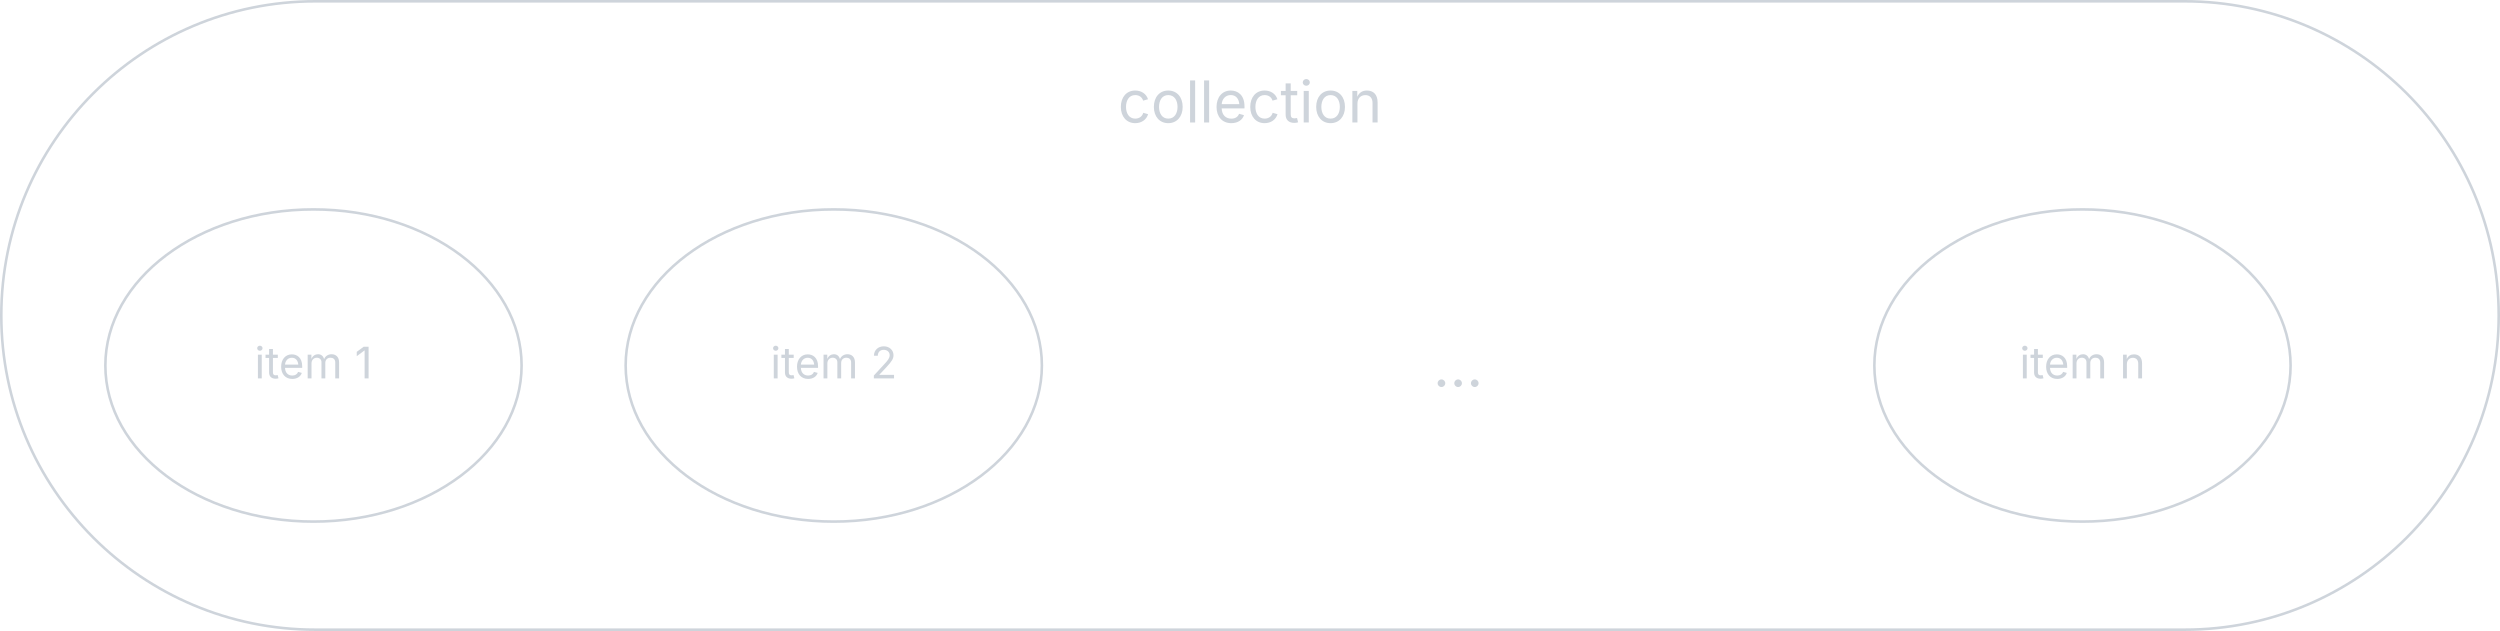
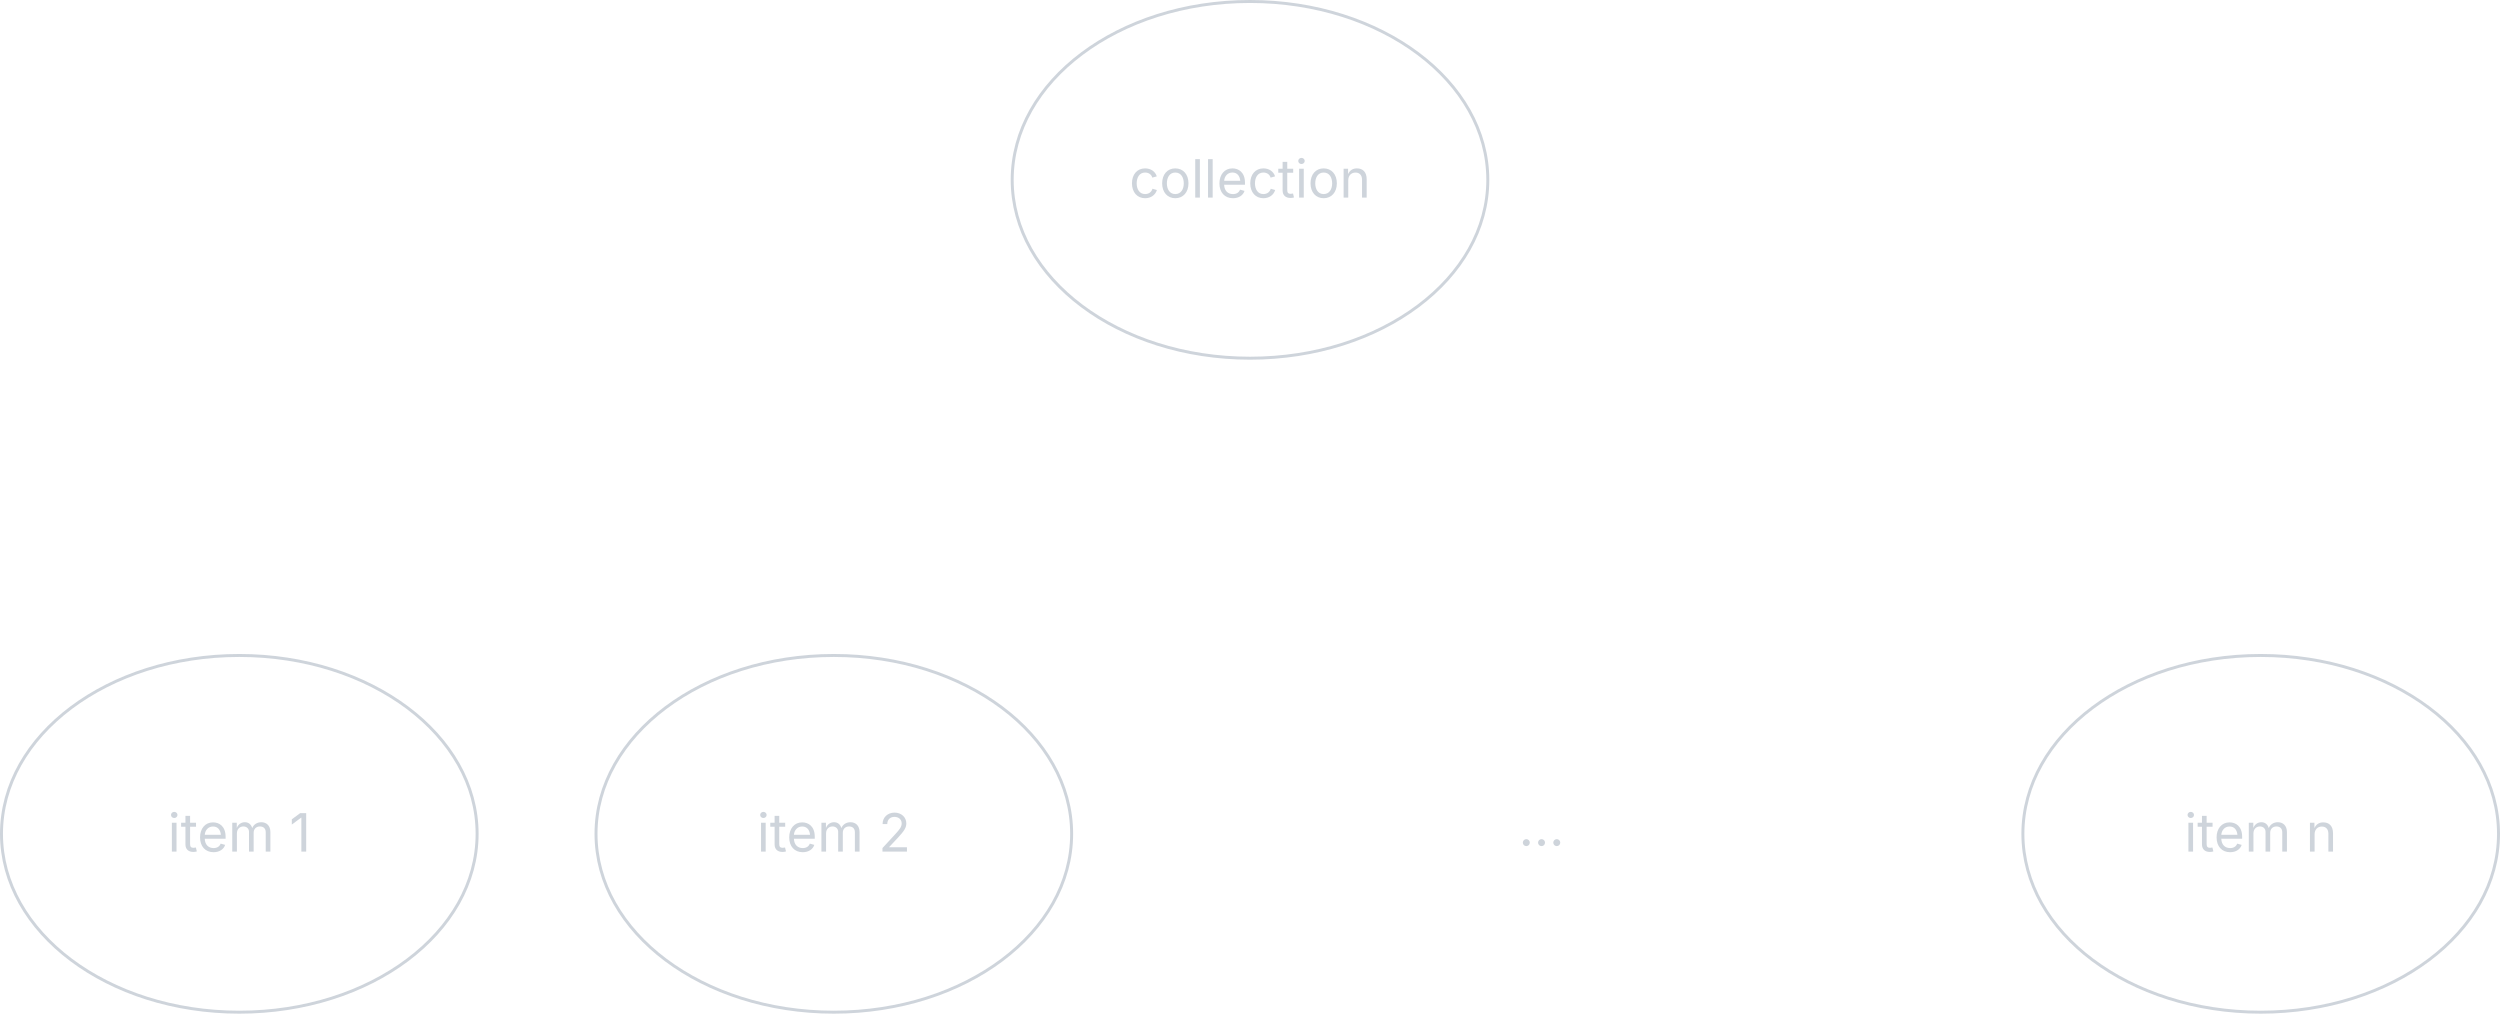
- <svg xmlns="http://www.w3.org/2000/svg" xmlns:ns1="lucid" xmlns:xlink="http://www.w3.org/1999/xlink" width="961" height="242.55">
-   <g transform="translate(2240.5 100.5)" ns1:page-tab-id="M.wZzVy0bzTW">
-     <path d="M-1400.78-100c66.7 0 120.78 54.07 120.78 120.78 0 66.7-54.07 120.77-120.78 120.77h-718.44c-66.7 0-120.78-54.07-120.78-120.78 0-66.7 54.07-120.77 120.78-120.77z" stroke="#ced4db" fill-opacity="0" />
+ <svg xmlns="http://www.w3.org/2000/svg" xmlns:ns1="lucid" xmlns:xlink="http://www.w3.org/1999/xlink" width="841" height="341">
+   <g transform="translate(2200.5 240.5)" ns1:page-tab-id="M.wZzVy0bzTW">
    <path d="M-1840 40c0 33.14-35.82 60-80 60s-80-26.86-80-60 35.82-60 80-60 80 26.86 80 60z" stroke="#ced4db" fill-opacity="0" />
-     <use xlink:href="#a" transform="matrix(1,0,0,1,-2000,-20) translate(55.65108 64.96688)" />
-     <use xlink:href="#b" transform="matrix(1,0,0,1,-2000,-20) translate(94.14981 64.96688)" />
+     <use xlink:href="#a" transform="matrix(1,0,0,1,-2000,-20) translate(54.14128 65.97222)" />
+     <use xlink:href="#b" transform="matrix(1,0,0,1,-2000,-20) translate(95.0267 65.97222)" />
    <path d="M-1360 40c0 33.14-35.82 60-80 60s-80-26.86-80-60 35.82-60 80-60 80 26.86 80 60z" stroke="#ced4db" fill-opacity="0" />
-     <use xlink:href="#a" transform="matrix(1,0,0,1,-1520,-20) translate(55.81047 64.96688)" />
-     <use xlink:href="#c" transform="matrix(1,0,0,1,-1520,-20) translate(94.3092 64.96688)" />
+     <use xlink:href="#a" transform="matrix(1,0,0,1,-1520,-20) translate(54.31056 65.97222)" />
+     <use xlink:href="#c" transform="matrix(1,0,0,1,-1520,-20) translate(95.19597 65.97222)" />
    <path d="M-2040 40c0 33.14-35.82 60-80 60s-80-26.86-80-60 35.82-60 80-60 80 26.86 80 60z" stroke="#ced4db" fill-opacity="0" />
-     <use xlink:href="#a" transform="matrix(1,0,0,1,-2200,-20) translate(57.35124 64.96688)" />
-     <use xlink:href="#d" transform="matrix(1,0,0,1,-2200,-20) translate(95.84997 64.96688)" />
-     <path d="M-1815.78-74a6 6 0 0 1 6-6h99.56a6 6 0 0 1 6 6v24.9a6 6 0 0 1-6 6h-99.56a6 6 0 0 1-6-6z" fill="none" />
-     <use xlink:href="#e" transform="matrix(1,0,0,1,-1810.775,-75) translate(0 21.58377)" />
-     <path d="M-1694.6 27.55a6 6 0 0 1 6-6h17.2a6 6 0 0 1 6 6v24.9a6 6 0 0 1-6 6h-17.2a6 6 0 0 1-6-6z" fill="none" />
+     <use xlink:href="#a" transform="matrix(1,0,0,1,-2200,-20) translate(55.94684 65.97222)" />
+     <use xlink:href="#d" transform="matrix(1,0,0,1,-2200,-20) translate(96.83226 65.97222)" />
+     <path d="M-1694.6 27.55a6 6 0 0 1 6-6h13.37a6 6 0 0 1 6 6v19.52a6 6 0 0 1-6 6h-13.38a6 6 0 0 1-6-6z" fill="none" />
+     <use xlink:href="#e" transform="matrix(1,0,0,1,-1689.608,26.55099) translate(0 17.46701)" />
+     <path d="M-1700-180c0 33.14-35.82 60-80 60s-80-26.86-80-60 35.82-60 80-60 80 26.86 80 60z" stroke="#ced4db" fill-opacity="0" />
    <g>
-       <use xlink:href="#f" transform="matrix(1,0,0,1,-1689.608,26.55099) translate(0 21.58377)" />
+       <use xlink:href="#f" transform="matrix(1,0,0,1,-1860,-240) translate(39.38868 65.97222)" />
    </g>
    <defs>
      <path fill="#ced4db" d="M158 0v-1118h180V0H158zm91-1301c-68 0-125-53-125-119s57-119 125-119c69 0 126 53 126 119s-57 119-126 119" id="g" />
      <path fill="#ced4db" d="M598-1118v154H368v674c0 100 37 144 132 144 23 0 62-6 92-12L629-6c-37 13-88 20-134 20-193 0-307-107-307-290v-688H20v-154h168v-266h180v266h230" id="h" />
      <path fill="#ced4db" d="M628 24c-324 0-524-230-524-574 0-343 198-582 503-582 237 0 487 146 487 559v75H286c9 234 145 362 343 362 132 0 231-58 273-172l174 48C1024-91 857 24 628 24zM287-650h624c-17-190-120-322-304-322-192 0-309 151-320 322" id="i" />
      <path fill="#ced4db" d="M158 0v-1118h175l1 205c55-151 181-225 313-225 147 0 245 90 285 228 53-141 190-228 352-228 194 0 352 125 352 384V0h-181v-749c0-161-105-225-225-225-151 0-243 103-243 244V0H807v-767c0-124-93-207-219-207-131 0-250 92-250 270V0H158" id="j" />
      <g id="a">
-         <use transform="matrix(0.008173828,0,0,0.008173828,0,0)" xlink:href="#g" />
-         <use transform="matrix(0.008173828,0,0,0.008173828,4.054219,0)" xlink:href="#h" />
-         <use transform="matrix(0.008173828,0,0,0.008173828,9.367207,0)" xlink:href="#i" />
-         <use transform="matrix(0.008173828,0,0,0.008173828,19.12676,0)" xlink:href="#j" />
+         <use transform="matrix(0.008680556,0,0,0.008680556,0,0)" xlink:href="#g" />
+         <use transform="matrix(0.008680556,0,0,0.008680556,4.305556,0)" xlink:href="#h" />
+         <use transform="matrix(0.008680556,0,0,0.008680556,9.947917,0)" xlink:href="#i" />
+         <use transform="matrix(0.008680556,0,0,0.008680556,20.3125,0)" xlink:href="#j" />
      </g>
      <path fill="#ced4db" d="M154 0v-137l495-537c165-179 249-281 249-418 0-156-121-253-280-253-170 0-278 110-278 278H158c0-264 200-443 465-443 266 0 455 183 455 416 0 161-73 288-336 568L416-179v12h687V0H154" id="k" />
-       <use transform="matrix(0.008173828,0,0,0.008173828,0,0)" xlink:href="#k" id="b" />
+       <use transform="matrix(0.008680556,0,0,0.008680556,0,0)" xlink:href="#k" id="b" />
      <path fill="#ced4db" d="M338-670V0H158v-1118h173l1 207c72-158 192-221 342-221 226 0 378 139 378 422V0H872v-695c0-172-96-275-252-275-161 0-282 109-282 300" id="l" />
-       <use transform="matrix(0.008173828,0,0,0.008173828,0,0)" xlink:href="#l" id="c" />
+       <use transform="matrix(0.008680556,0,0,0.008680556,0,0)" xlink:href="#l" id="c" />
      <path fill="#ced4db" d="M653-1490V0H466v-1314h-10L96-1047v-204l324-239h233" id="m" />
-       <use transform="matrix(0.008173828,0,0,0.008173828,0,0)" xlink:href="#m" id="d" />
-       <path fill="#ced4db" d="M613 24c-304 0-509-231-509-576 0-350 205-580 509-580 216 0 392 114 453 309l-173 49c-33-115-133-197-280-197-223 0-326 196-326 419 0 220 103 415 326 415 150 0 252-85 285-206l172 49C1010-95 832 24 613 24" id="n" />
-       <path fill="#ced4db" d="M613 24c-304 0-509-231-509-576 0-350 205-580 509-580 305 0 511 230 511 580 0 345-206 576-511 576zm0-161c226 0 329-195 329-415 0-222-103-419-329-419-223 0-326 196-326 419 0 220 103 415 326 415" id="o" />
-       <path fill="#ced4db" d="M338-1490V0H158v-1490h180" id="p" />
+       <use transform="matrix(0.008680556,0,0,0.008680556,0,0)" xlink:href="#m" id="d" />
+       <path fill="#ced4db" d="M295 13c-75 0-135-60-135-135s60-135 135-135 135 60 135 135S370 13 295 13" id="n" />
      <g id="e">
-         <use transform="matrix(0.01085069,0,0,0.01085069,0,0)" xlink:href="#n" />
-         <use transform="matrix(0.01085069,0,0,0.01085069,12.69531,0)" xlink:href="#o" />
-         <use transform="matrix(0.01085069,0,0,0.01085069,26.01997,0)" xlink:href="#p" />
-         <use transform="matrix(0.01085069,0,0,0.01085069,31.40191,0)" xlink:href="#p" />
-         <use transform="matrix(0.01085069,0,0,0.01085069,36.78385,0)" xlink:href="#i" />
-         <use transform="matrix(0.01085069,0,0,0.01085069,49.73958,0)" xlink:href="#n" />
-         <use transform="matrix(0.01085069,0,0,0.01085069,62.4349,0)" xlink:href="#h" />
-         <use transform="matrix(0.01085069,0,0,0.01085069,69.70486,0)" xlink:href="#g" />
-         <use transform="matrix(0.01085069,0,0,0.01085069,75.08681,0)" xlink:href="#o" />
-         <use transform="matrix(0.01085069,0,0,0.01085069,88.41146,0)" xlink:href="#l" />
+         <use transform="matrix(0.008680556,0,0,0.008680556,0,0)" xlink:href="#n" />
+         <use transform="matrix(0.008680556,0,0,0.008680556,5.121528,0)" xlink:href="#n" />
+         <use transform="matrix(0.008680556,0,0,0.008680556,10.24306,0)" xlink:href="#n" />
      </g>
-       <path fill="#ced4db" d="M295 13c-75 0-135-60-135-135s60-135 135-135 135 60 135 135S370 13 295 13" id="q" />
+       <path fill="#ced4db" d="M613 24c-304 0-509-231-509-576 0-350 205-580 509-580 216 0 392 114 453 309l-173 49c-33-115-133-197-280-197-223 0-326 196-326 419 0 220 103 415 326 415 150 0 252-85 285-206l172 49C1010-95 832 24 613 24" id="o" />
+       <path fill="#ced4db" d="M613 24c-304 0-509-231-509-576 0-350 205-580 509-580 305 0 511 230 511 580 0 345-206 576-511 576zm0-161c226 0 329-195 329-415 0-222-103-419-329-419-223 0-326 196-326 419 0 220 103 415 326 415" id="p" />
+       <path fill="#ced4db" d="M338-1490V0H158v-1490h180" id="q" />
      <g id="f">
-         <use transform="matrix(0.01085069,0,0,0.01085069,0,0)" xlink:href="#q" />
-         <use transform="matrix(0.01085069,0,0,0.01085069,6.40191,0)" xlink:href="#q" />
-         <use transform="matrix(0.01085069,0,0,0.01085069,12.80382,0)" xlink:href="#q" />
+         <use transform="matrix(0.008680556,0,0,0.008680556,0,0)" xlink:href="#o" />
+         <use transform="matrix(0.008680556,0,0,0.008680556,10.15625,0)" xlink:href="#p" />
+         <use transform="matrix(0.008680556,0,0,0.008680556,20.81597,0)" xlink:href="#q" />
+         <use transform="matrix(0.008680556,0,0,0.008680556,25.12153,0)" xlink:href="#q" />
+         <use transform="matrix(0.008680556,0,0,0.008680556,29.42708,0)" xlink:href="#i" />
+         <use transform="matrix(0.008680556,0,0,0.008680556,39.79167,0)" xlink:href="#o" />
+         <use transform="matrix(0.008680556,0,0,0.008680556,49.94792,0)" xlink:href="#h" />
+         <use transform="matrix(0.008680556,0,0,0.008680556,55.76389,0)" xlink:href="#g" />
+         <use transform="matrix(0.008680556,0,0,0.008680556,60.06944,0)" xlink:href="#p" />
+         <use transform="matrix(0.008680556,0,0,0.008680556,70.72917,0)" xlink:href="#l" />
      </g>
    </defs>
  </g>
</svg>
